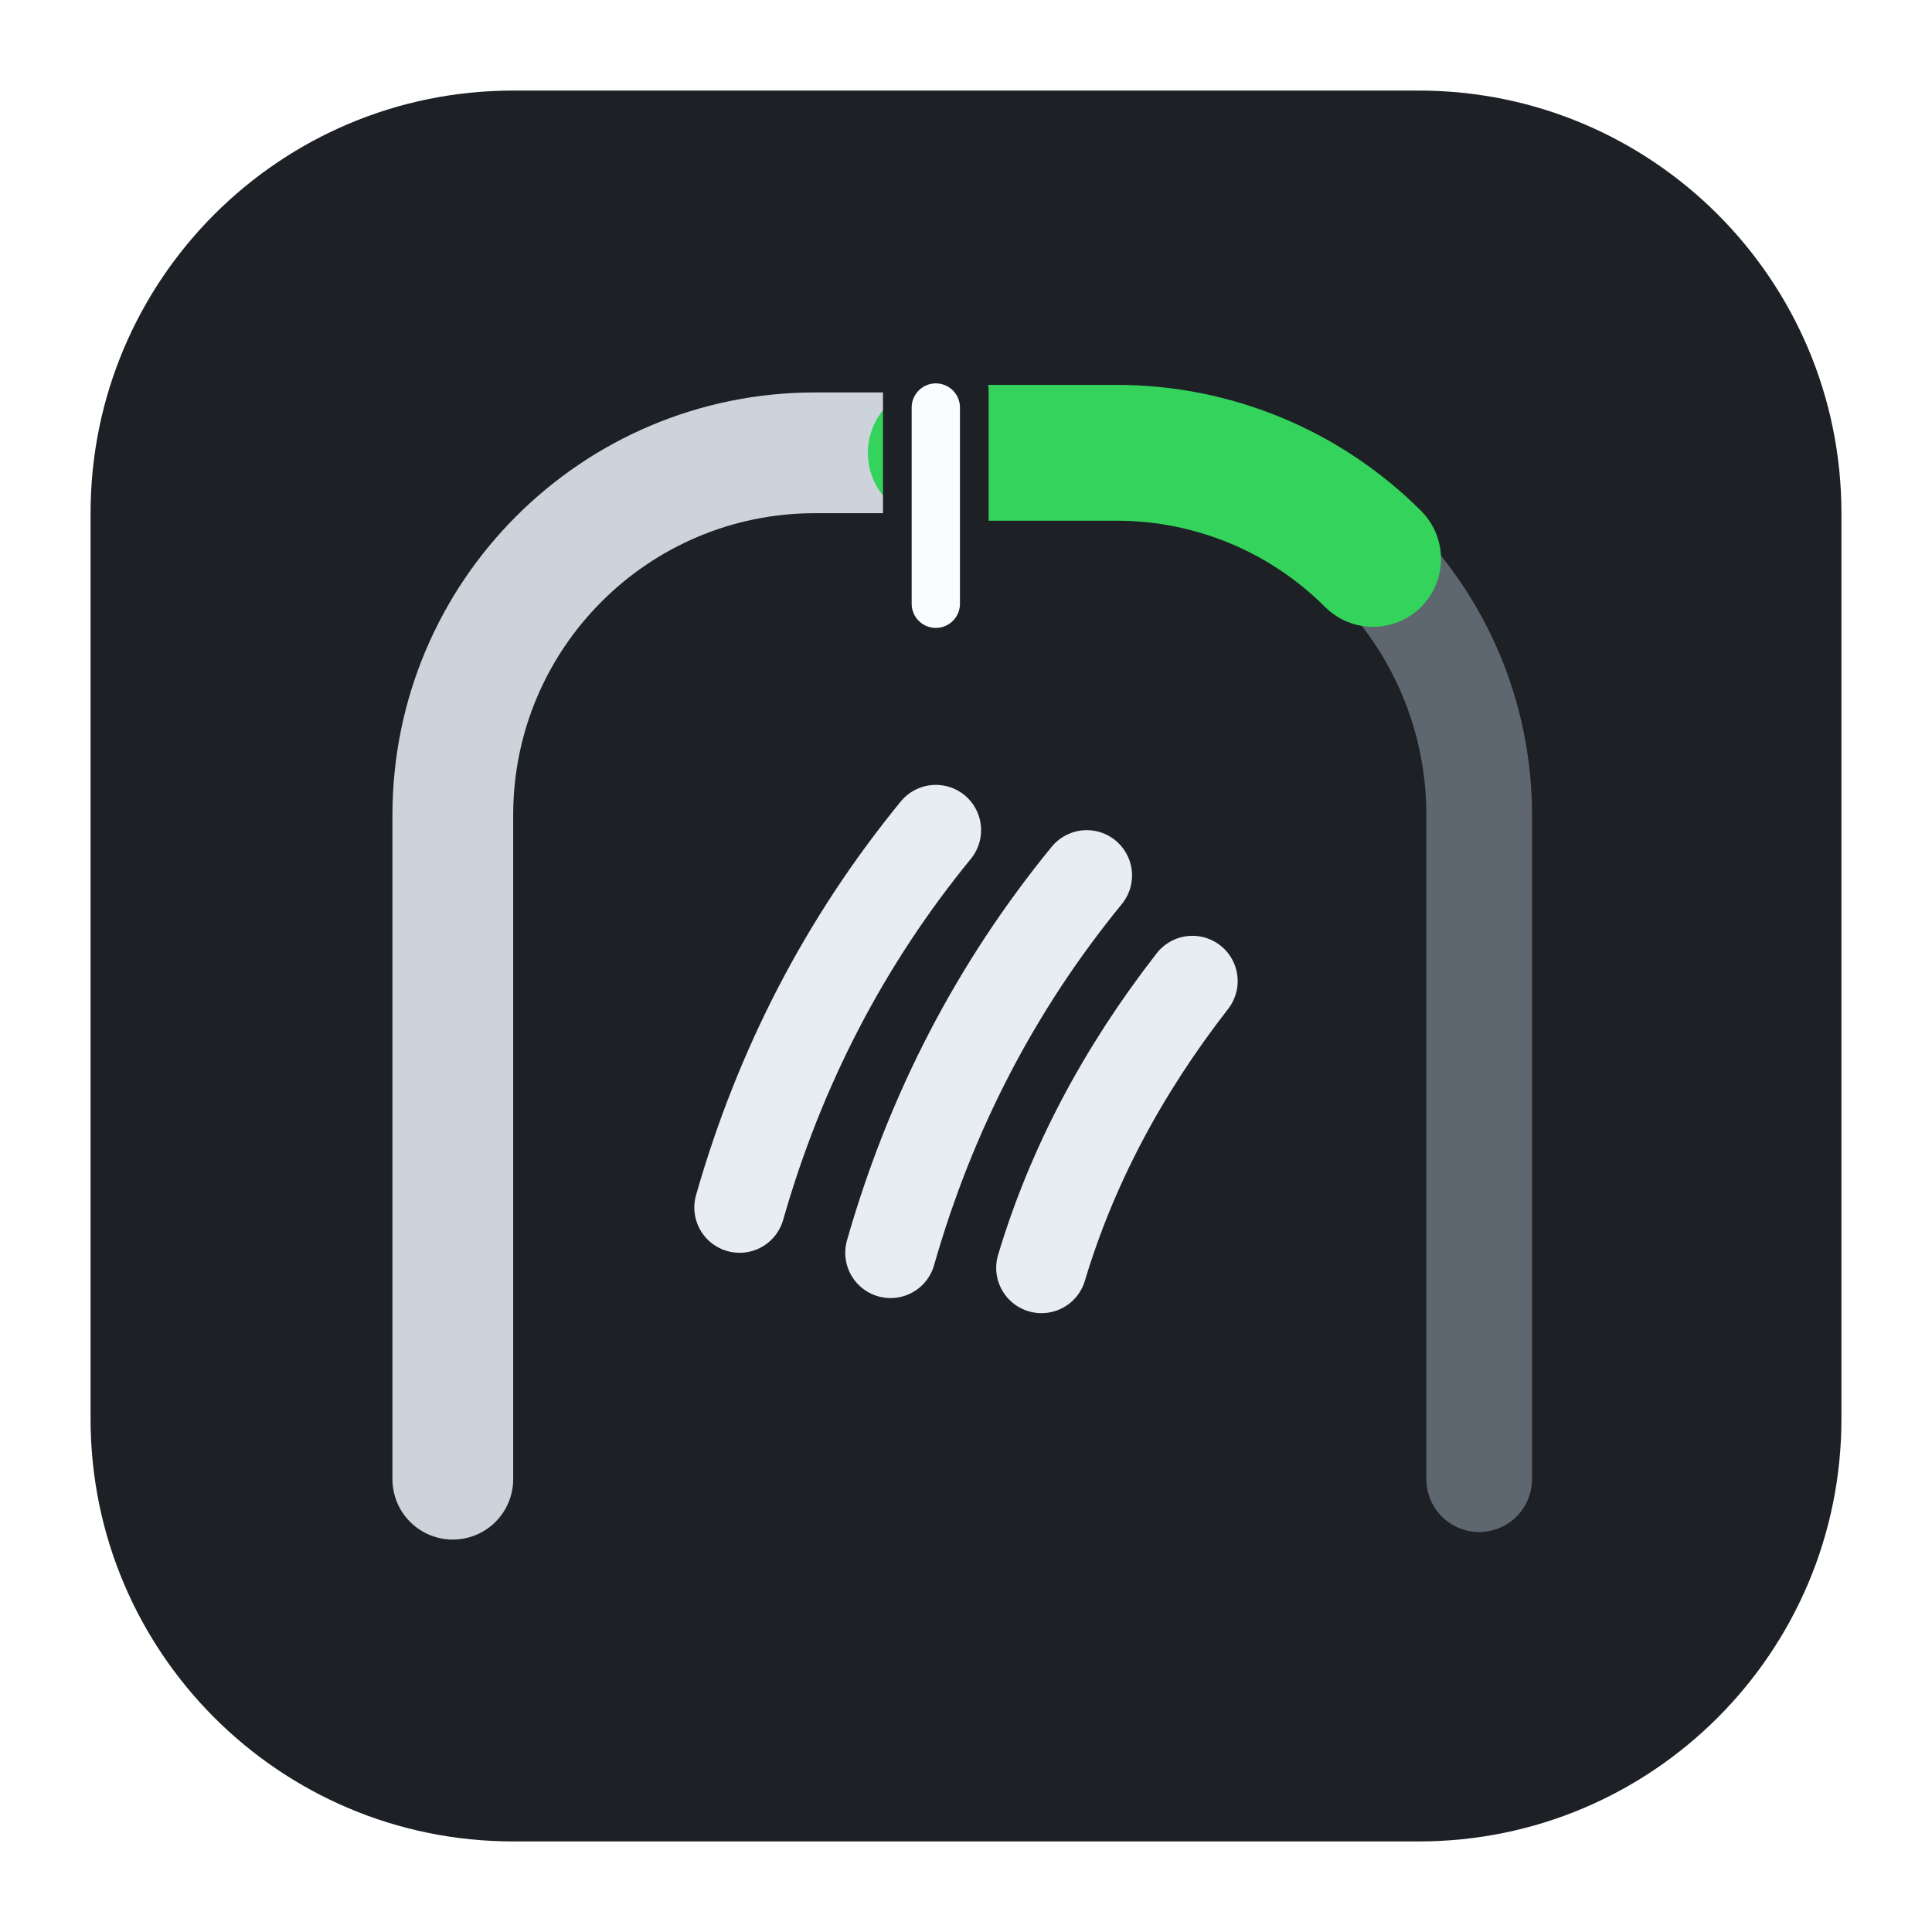
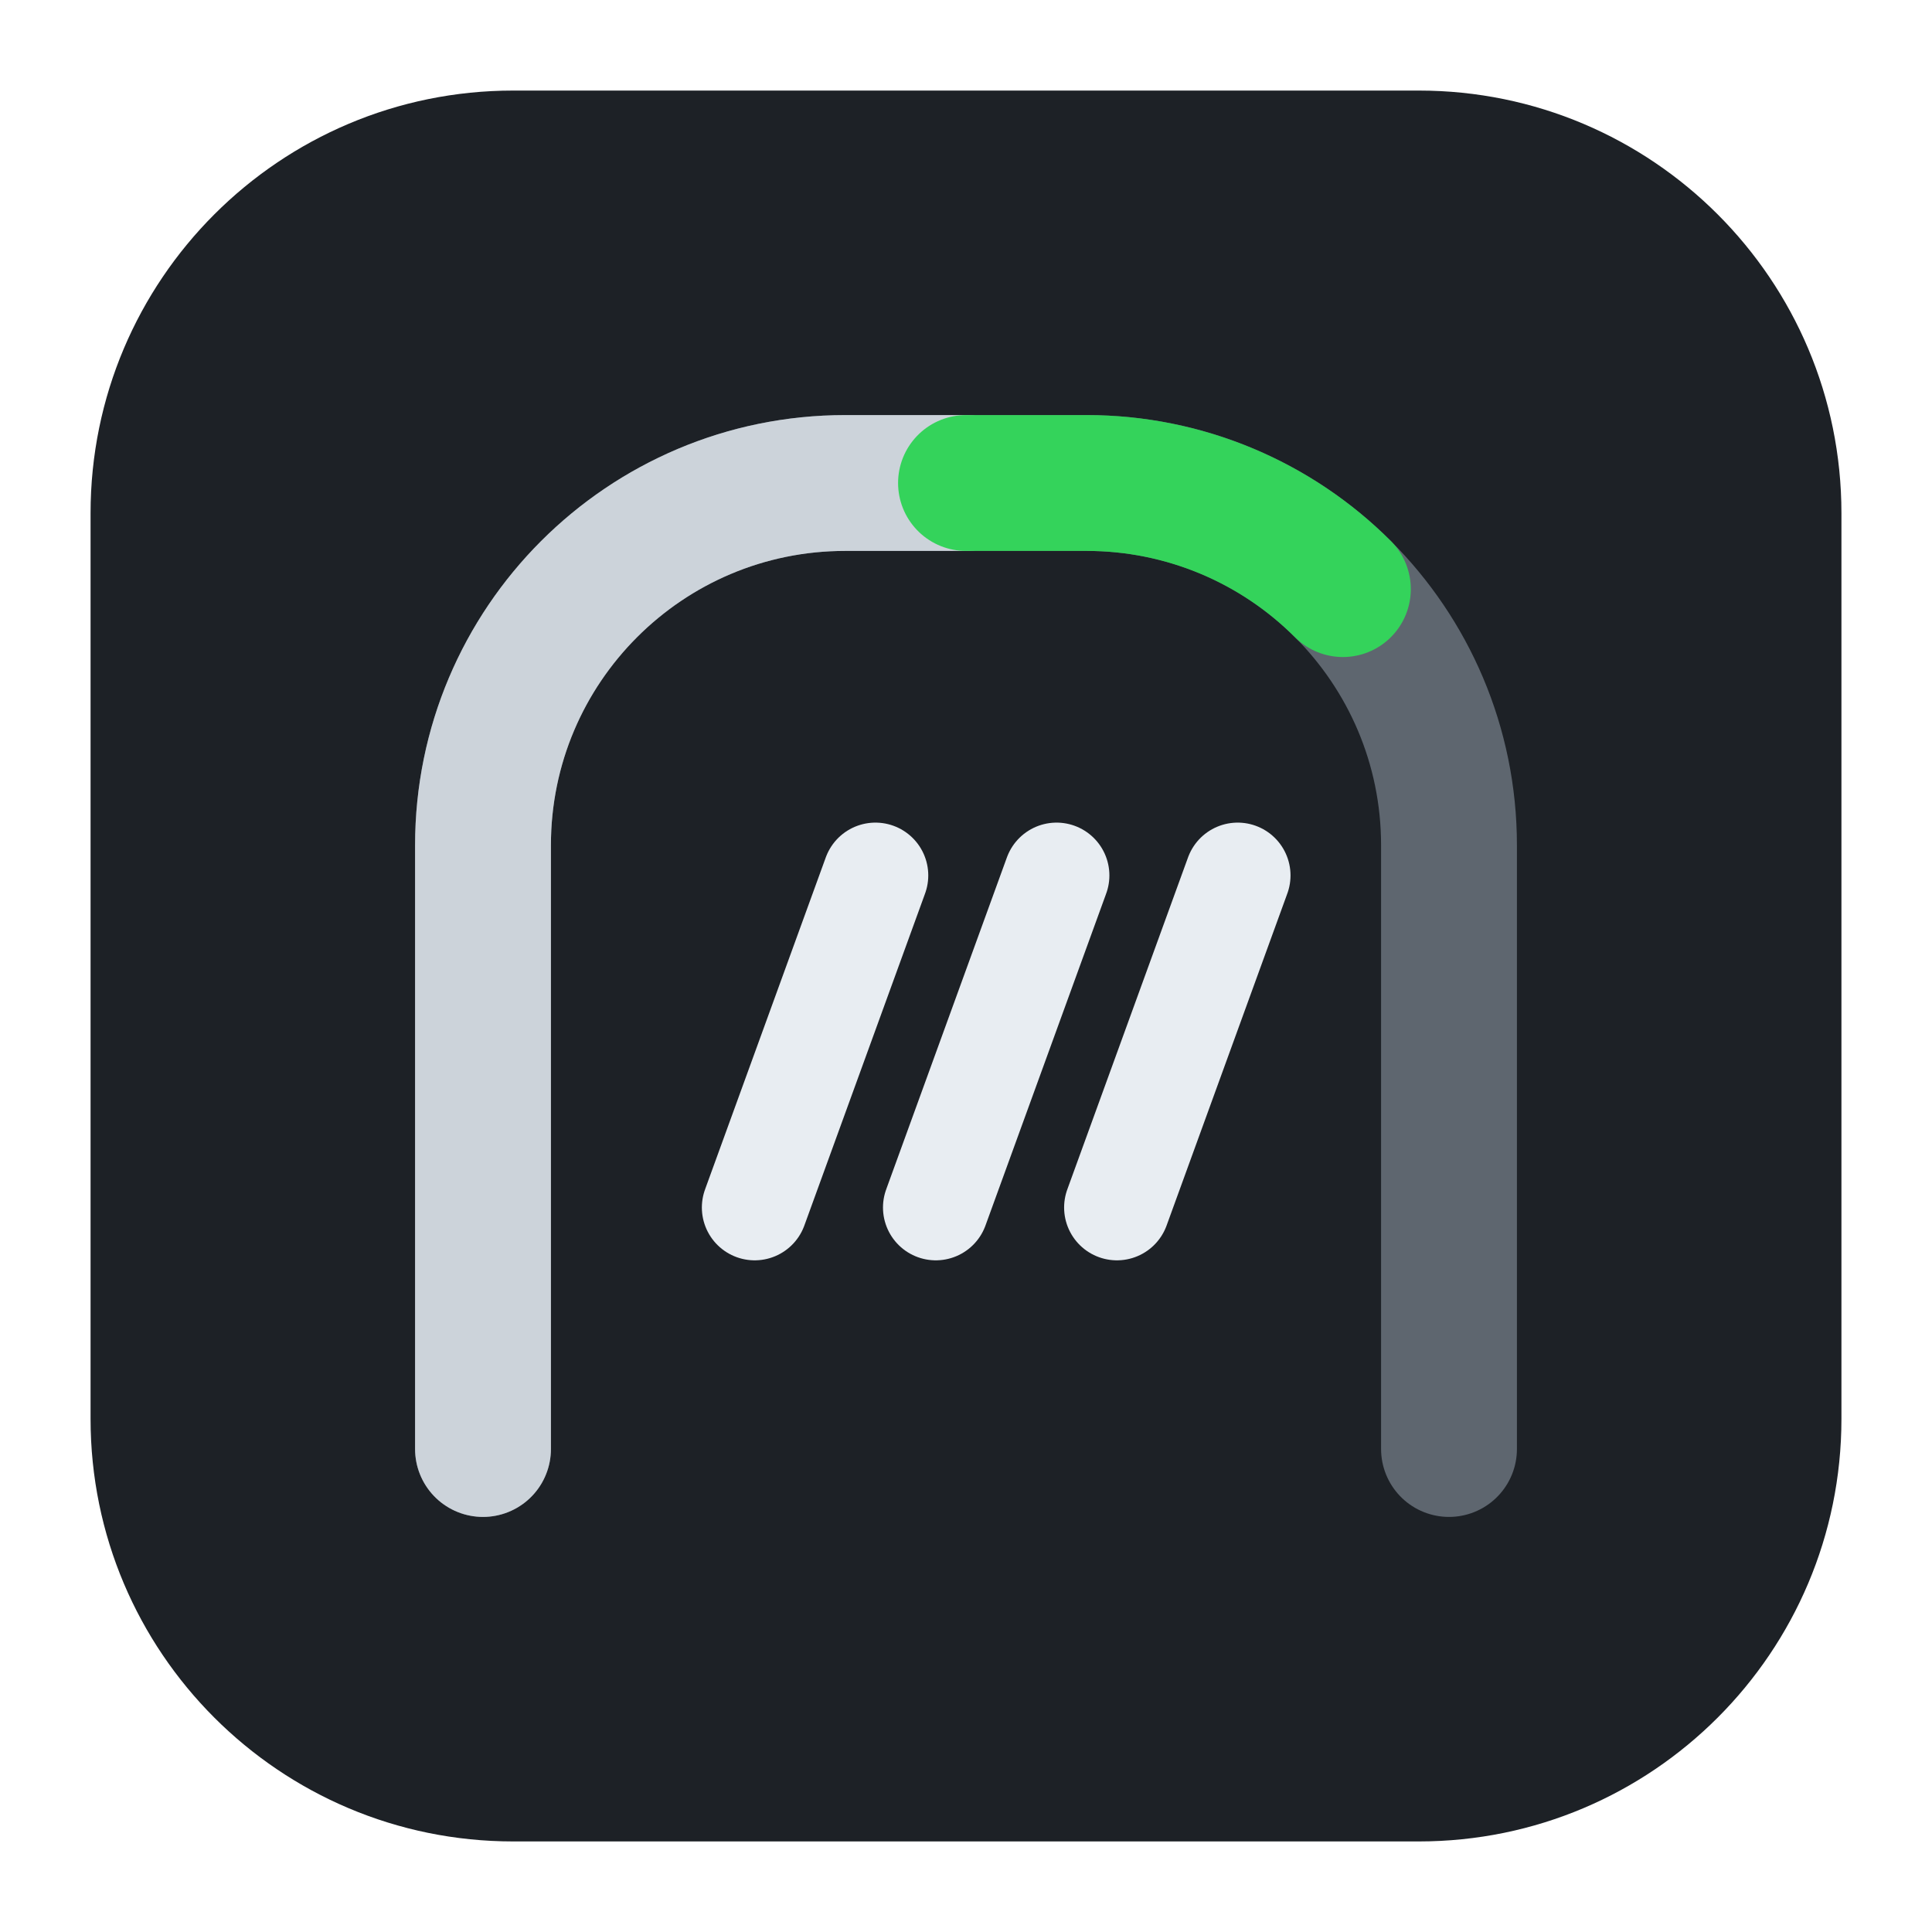
<svg xmlns="http://www.w3.org/2000/svg" viewBox="0 0 128 128">
  <rect x="6" y="6" width="116" height="116" rx="28" fill="#1d2126" />
  <g fill="none" stroke-linecap="round" stroke-linejoin="round">
-     <path d="M 30 98 L 30 54 A 24 24 0 0 1 54 30 L 74 30 A 24 24 0 0 1 98 54 L 98 98" stroke="#5e666f" stroke-width="7" />
-     <path d="M 30 98 L 30 54 A 24 24 0 0 1 54 30 L 62 30" stroke="#ccd3da" stroke-width="8" />
-     <path d="M 62 30 L 74 30 A 24 24 0 0 1 90.97 37.03" stroke="#34d35b" stroke-width="9" />
+     <path d="M 32 96 L 32 56 A 24 24 0 0 1 56 32 L 72 32 A 24 24 0 0 1 96 56 L 96 96" stroke="#5e666f" stroke-width="9" />
+     <path d="M 32 96 L 32 56 A 24 24 0 0 1 56 32 L 64 32" stroke="#ccd3da" stroke-width="9" />
+     <path d="M 64 32 L 72 32 A 24 24 0 0 1 88.97 39.03" stroke="#34d35b" stroke-width="9" />
  </g>
-   <line x1="62" y1="26" x2="62" y2="41" stroke="#1d2126" stroke-width="7" stroke-linecap="round" />
-   <line x1="62" y1="27" x2="62" y2="40" stroke="#fafcff" stroke-width="3.2" stroke-linecap="round" />
-   <g stroke="#e8edf2" stroke-width="6" stroke-linecap="round" fill="none" transform="translate(0 -6)">
-     <path d="M 49 86 Q 53 72 62 61" />
-     <path d="M 59 89 Q 63 75 72 64" />
-     <path d="M 69 90 Q 72 80 79 71" />
+   <g stroke="#e8edf2" stroke-width="7" stroke-linecap="round">
+     <line x1="50" y1="80" x2="58" y2="58" />
+     <line x1="62" y1="80" x2="70" y2="58" />
+     <line x1="74" y1="80" x2="82" y2="58" />
  </g>
</svg>
